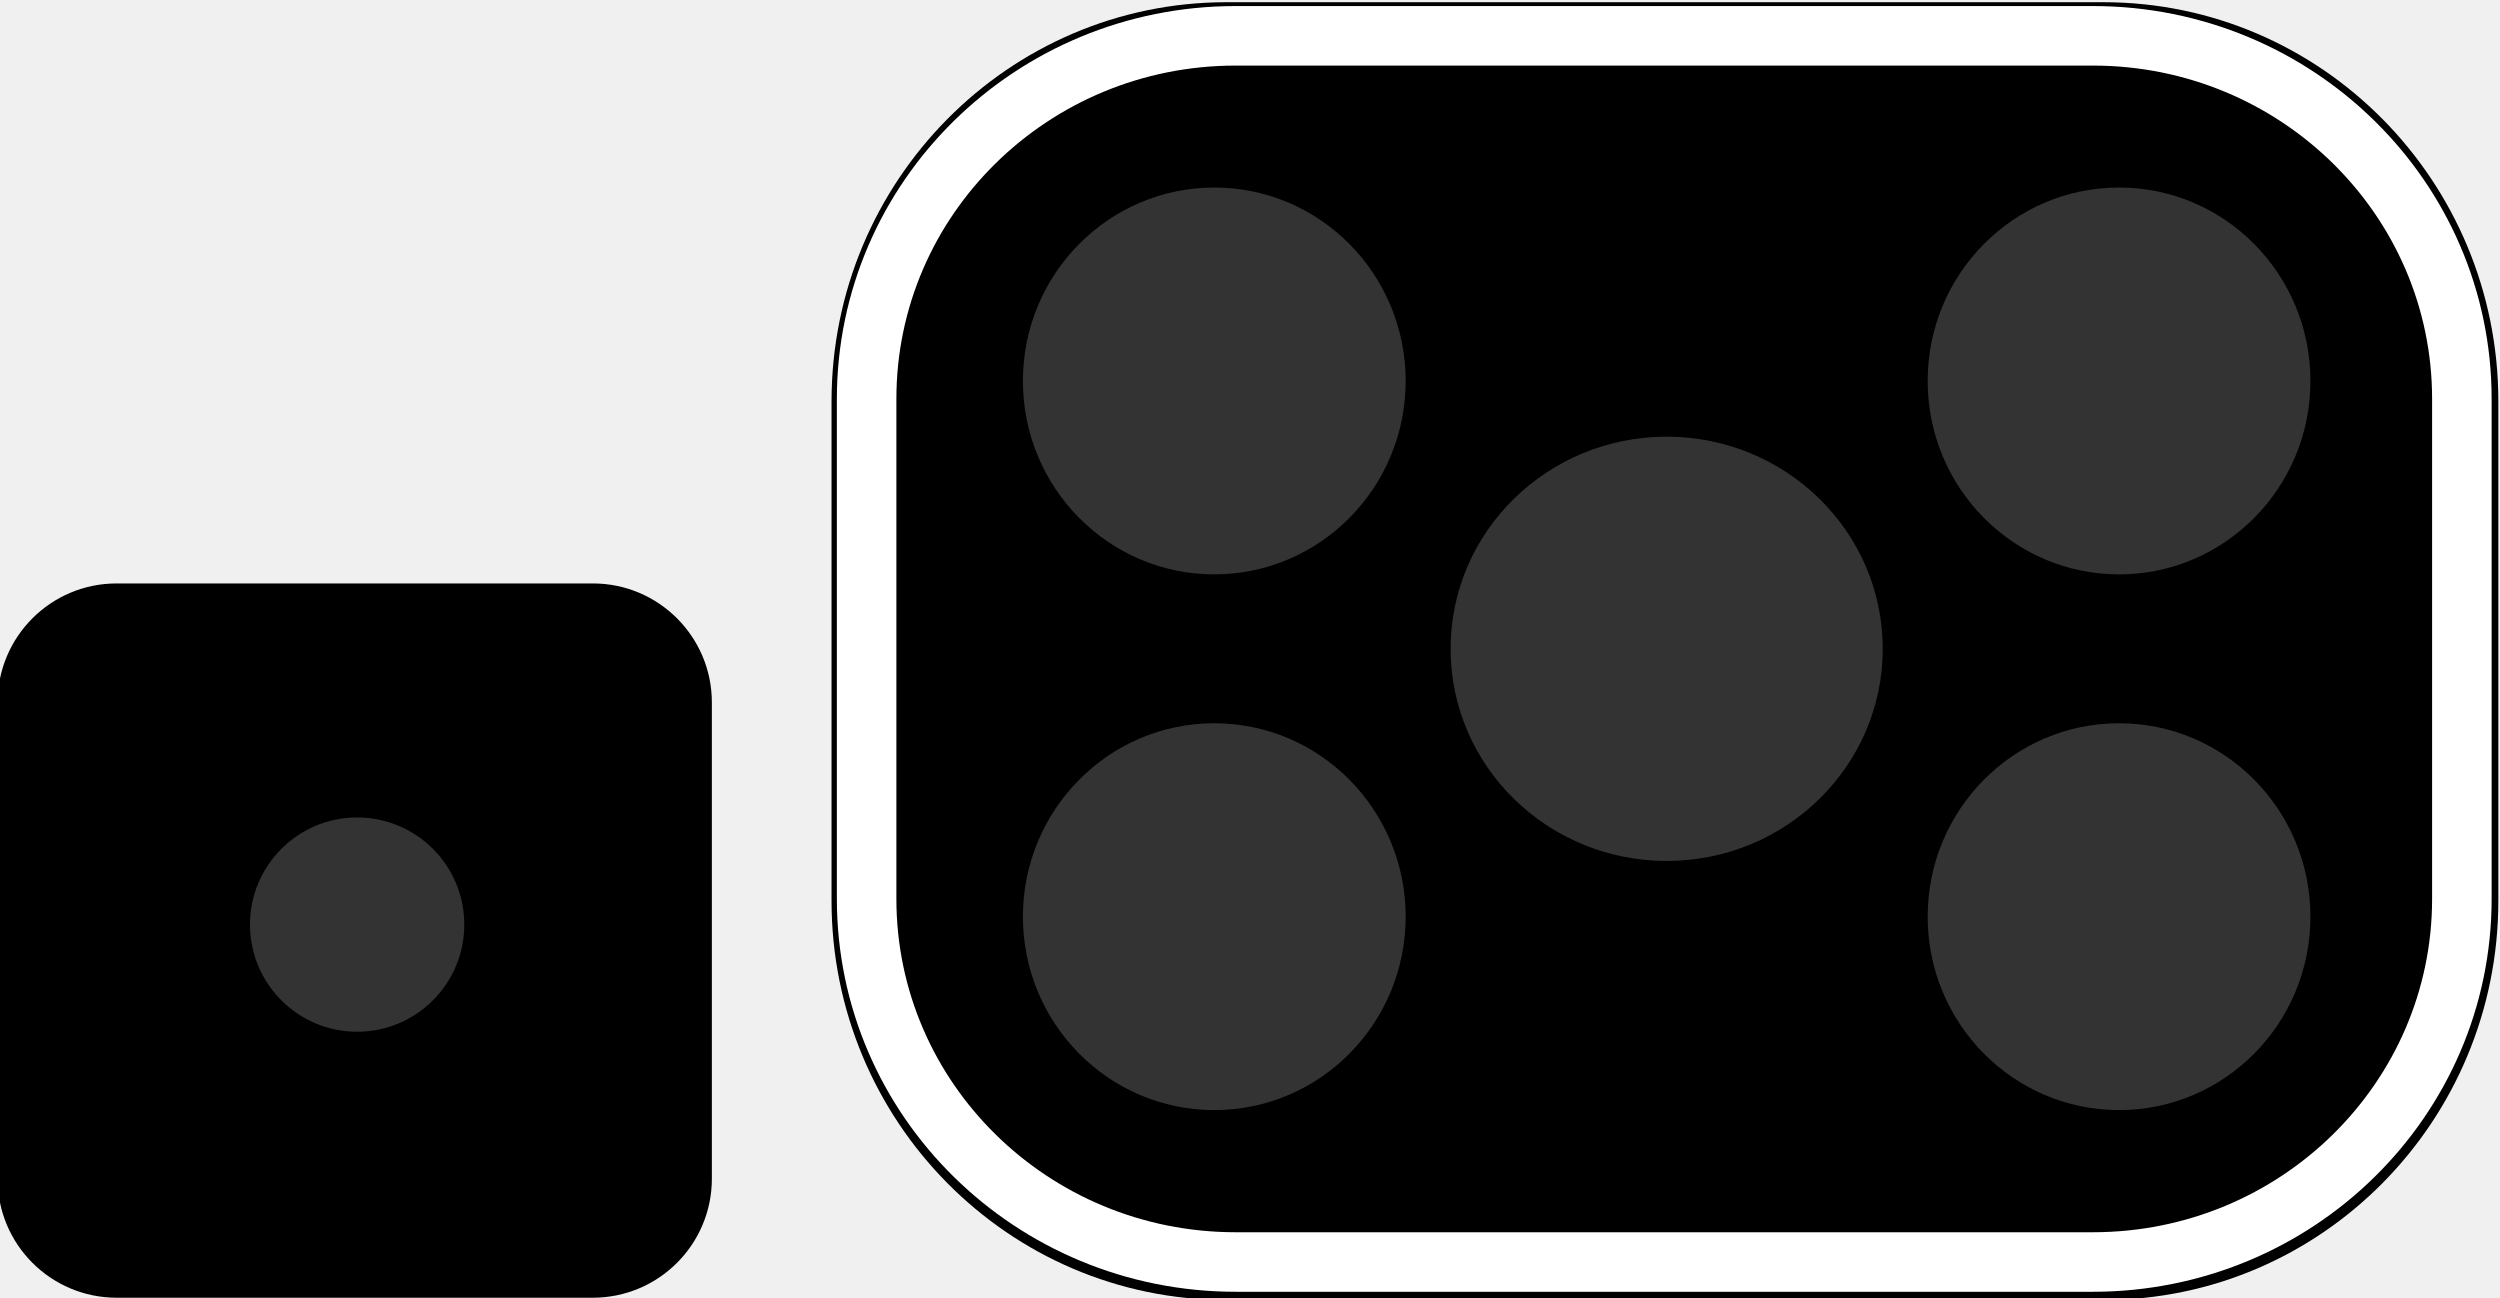
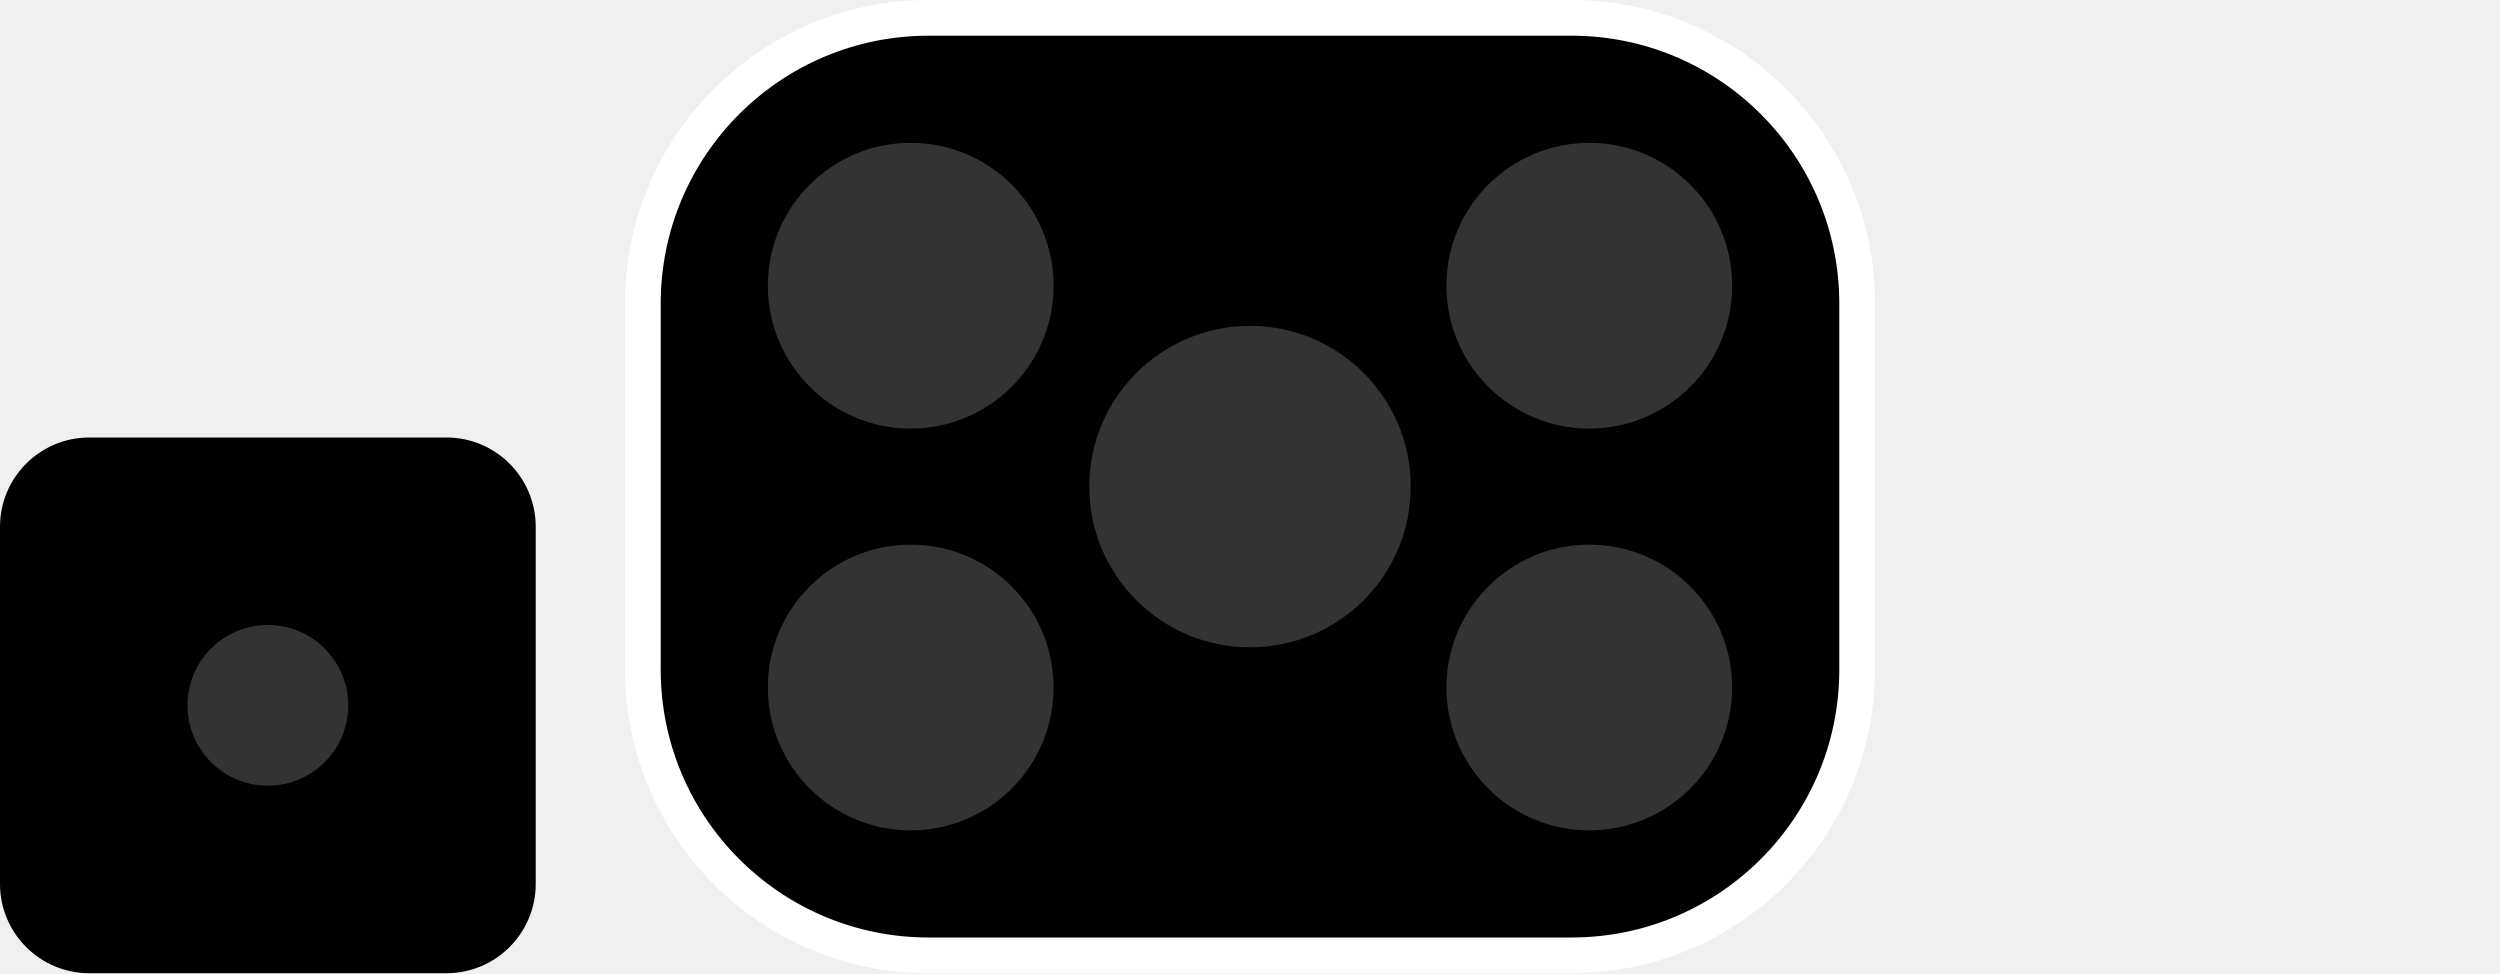
- <svg xmlns="http://www.w3.org/2000/svg" viewBox="0 0 1050 545">
-   <g paint-order="markers fill stroke" transform="translate(311.483 -229.957)">
-     <rect width="300" height="300" x="-312.5" y="475" rx="50" ry="50" />
-     <circle cx="-161.483" cy="618.285" r="45" fill="#333" class="O" />
-   </g>
-   <g transform="translate(311.483 -229.957)">
-     <rect width="675" height="520" x="45" y="240" rx="160" ry="160" transform="matrix(1.03713 0 0 1.0482 -8.913 -20.685)" />
-     <rect width="670" height="515" x="52.5" y="245" fill="none" stroke="#fff" stroke-width="25" rx="155" ry="152.5" />
-     <g fill="#333" transform="matrix(1.03713 0 0 1.0482 -8.913 -20.685)">
-       <circle cx="566.401" cy="606.415" r="77.5" class="A" />
-       <circle cx="200.005" cy="606.415" r="77.5" class="VL" />
-       <ellipse cx="383.203" cy="499.088" rx="87.5" ry="85" class="XF" />
-       <path d="m341.58 430.711-27.27 26.983 40.907 40.475-40.907 40.477 27.272 26.982 40.908-40.475 40.907 40.475 27.273-26.983-40.91-40.474 40.91-40.478-27.274-26.98-40.906 40.474Z" class="X" />
-       <circle cx="566.401" cy="391.761" r="77.5" class="S C" />
-       <circle cx="200.005" cy="391.761" r="77.5" class="C" />
-     </g>
+ <svg xmlns="http://www.w3.org/2000/svg" viewBox="0 0 1400 545">
+   <rect y="245" width="300" height="300" rx="50" />
+   <circle class="O" cx="150" cy="395" r="45" fill="#333" />
+   <rect x="360" y="10" width="680" height="525" rx="160" stroke="#fff" stroke-width="20" />
+   <g fill="#333">
+     <circle class="C" cx="510" cy="160" r="80" />
+     <circle class="S C" cx="890" cy="160" r="80" />
+     <circle class="VL" cx="510" cy="385" r="80" />
+     <circle class="A" cx="890" cy="385" r="80" />
+     <circle class="X" cx="700" cy="272.5" r="90" />
+     <path class="X" d="M657 202.5L630 229.5L673 272.5L630 315.5L657 342.5L700 299.5L743 342.5L770 315.5L727 272.5L770 229.5L743 202.5L700 245.5Z" />
  </g>
</svg>
